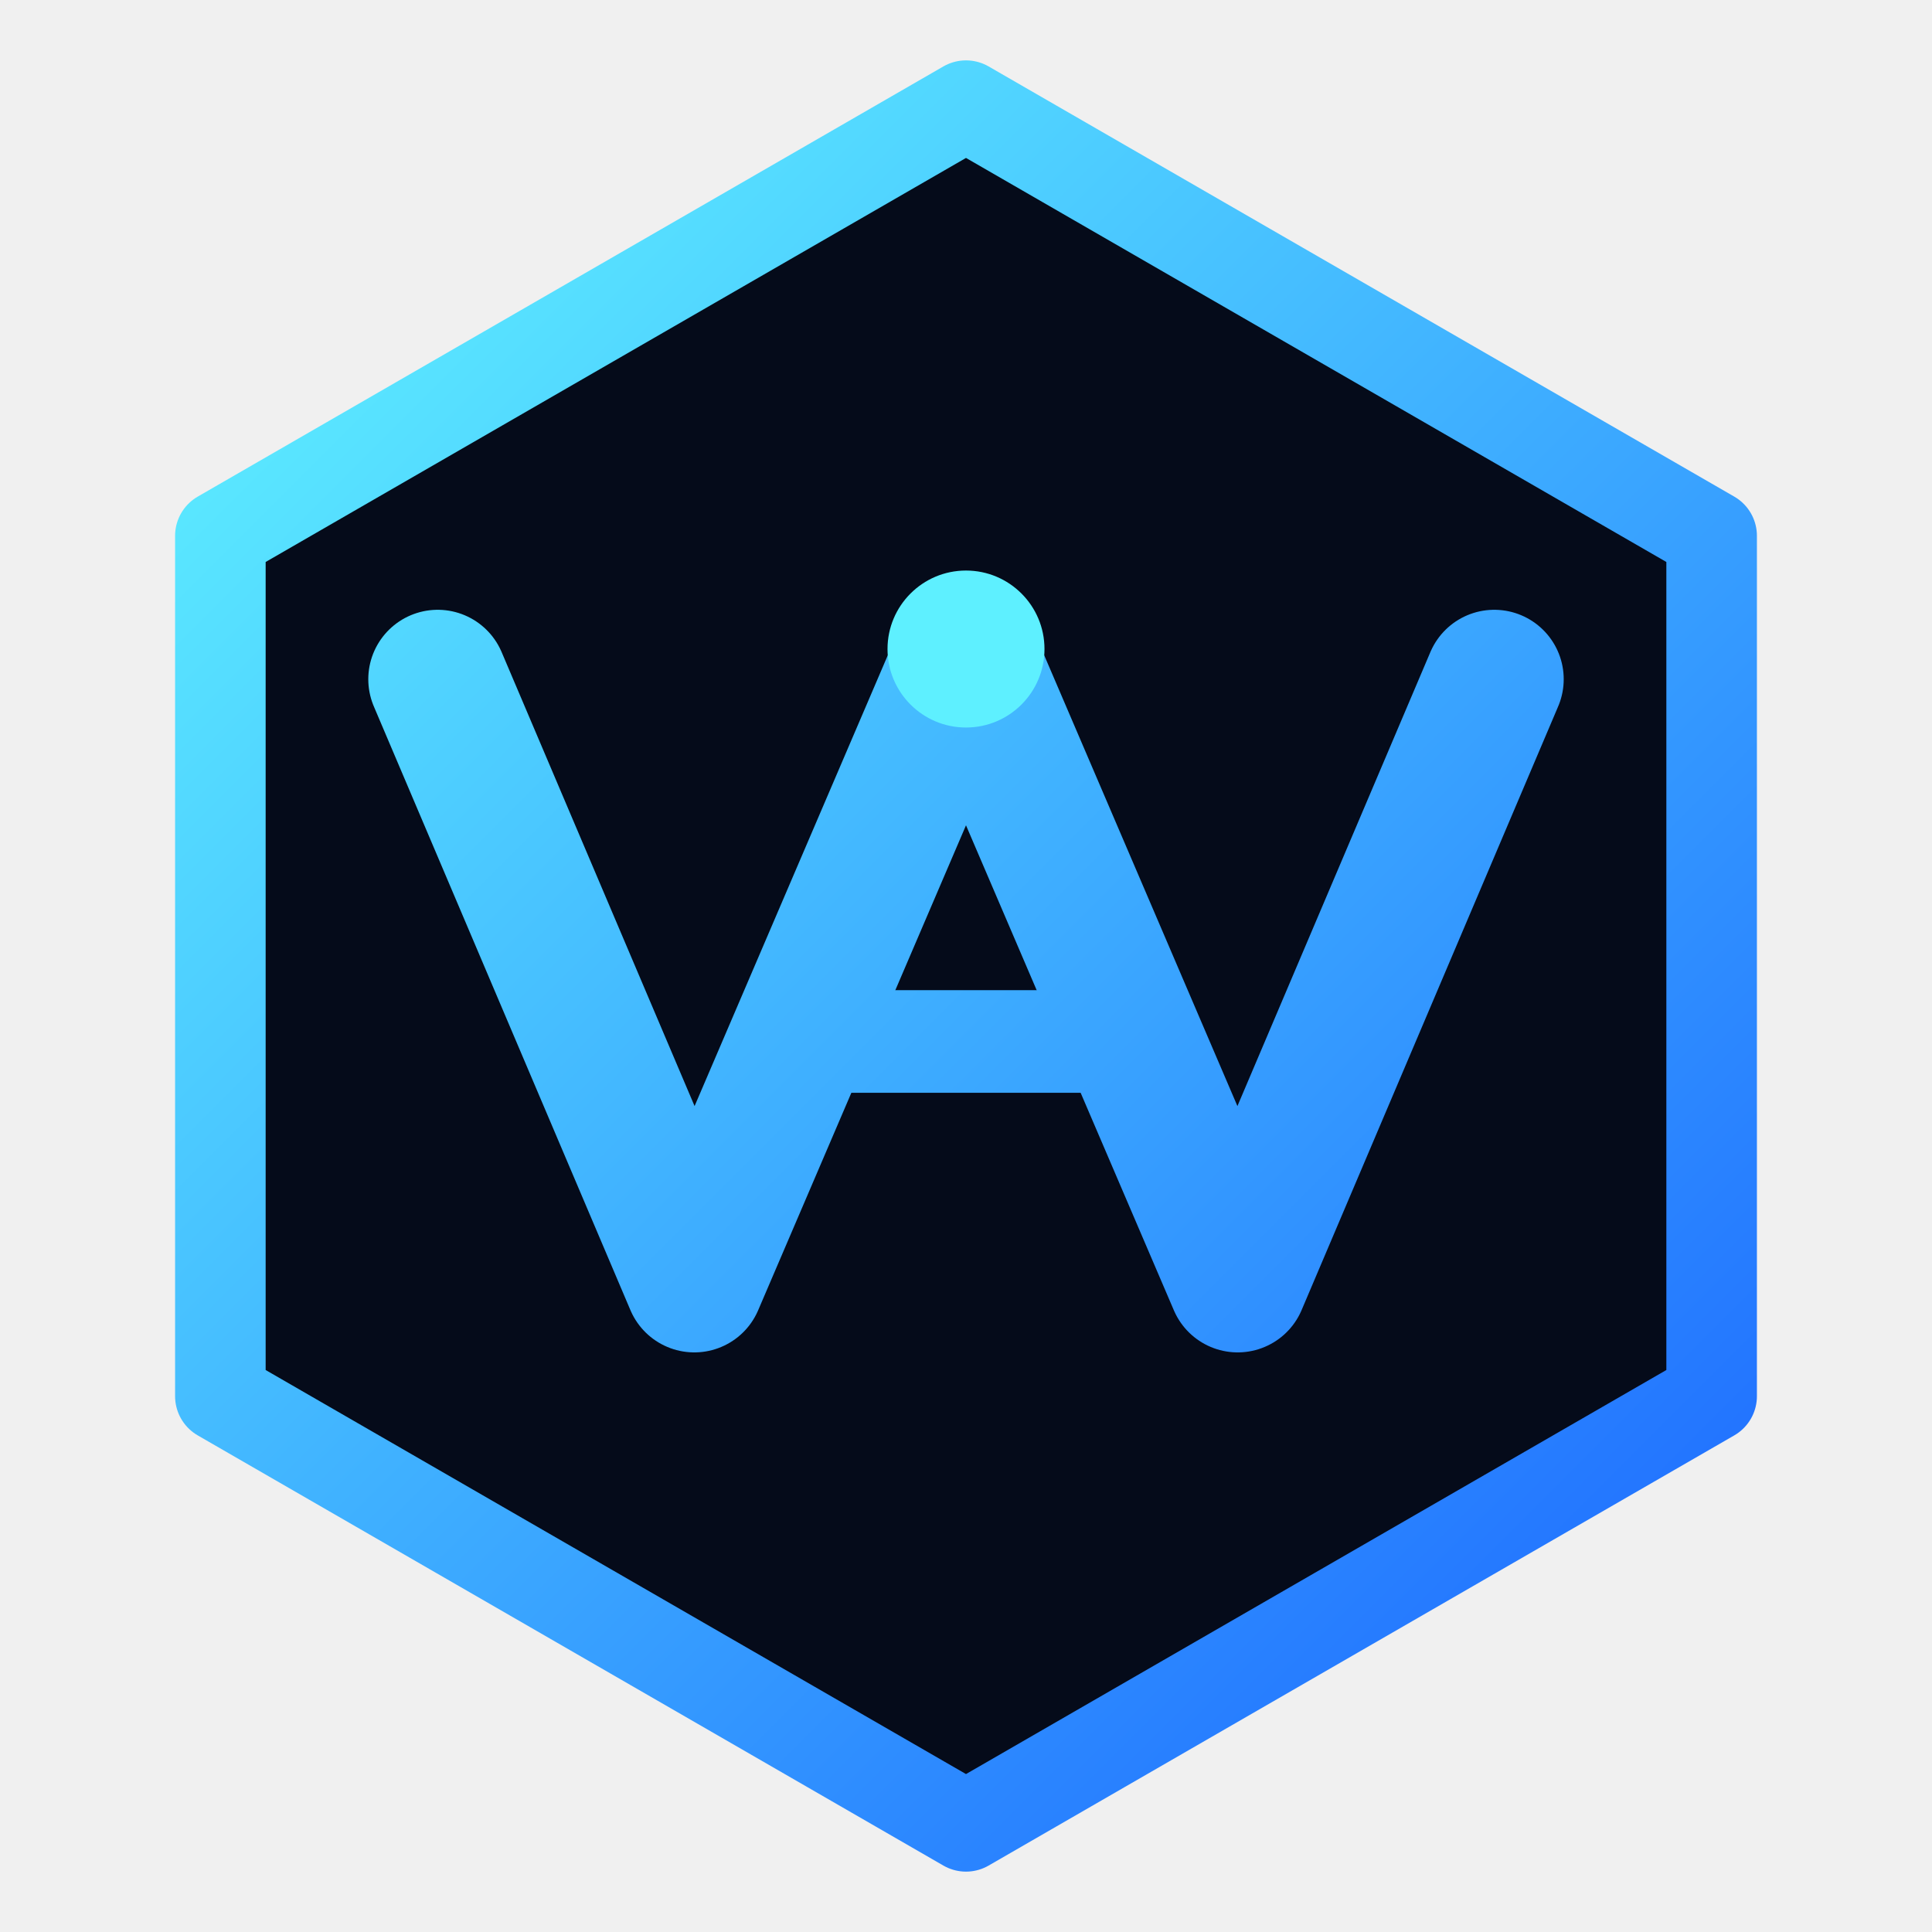
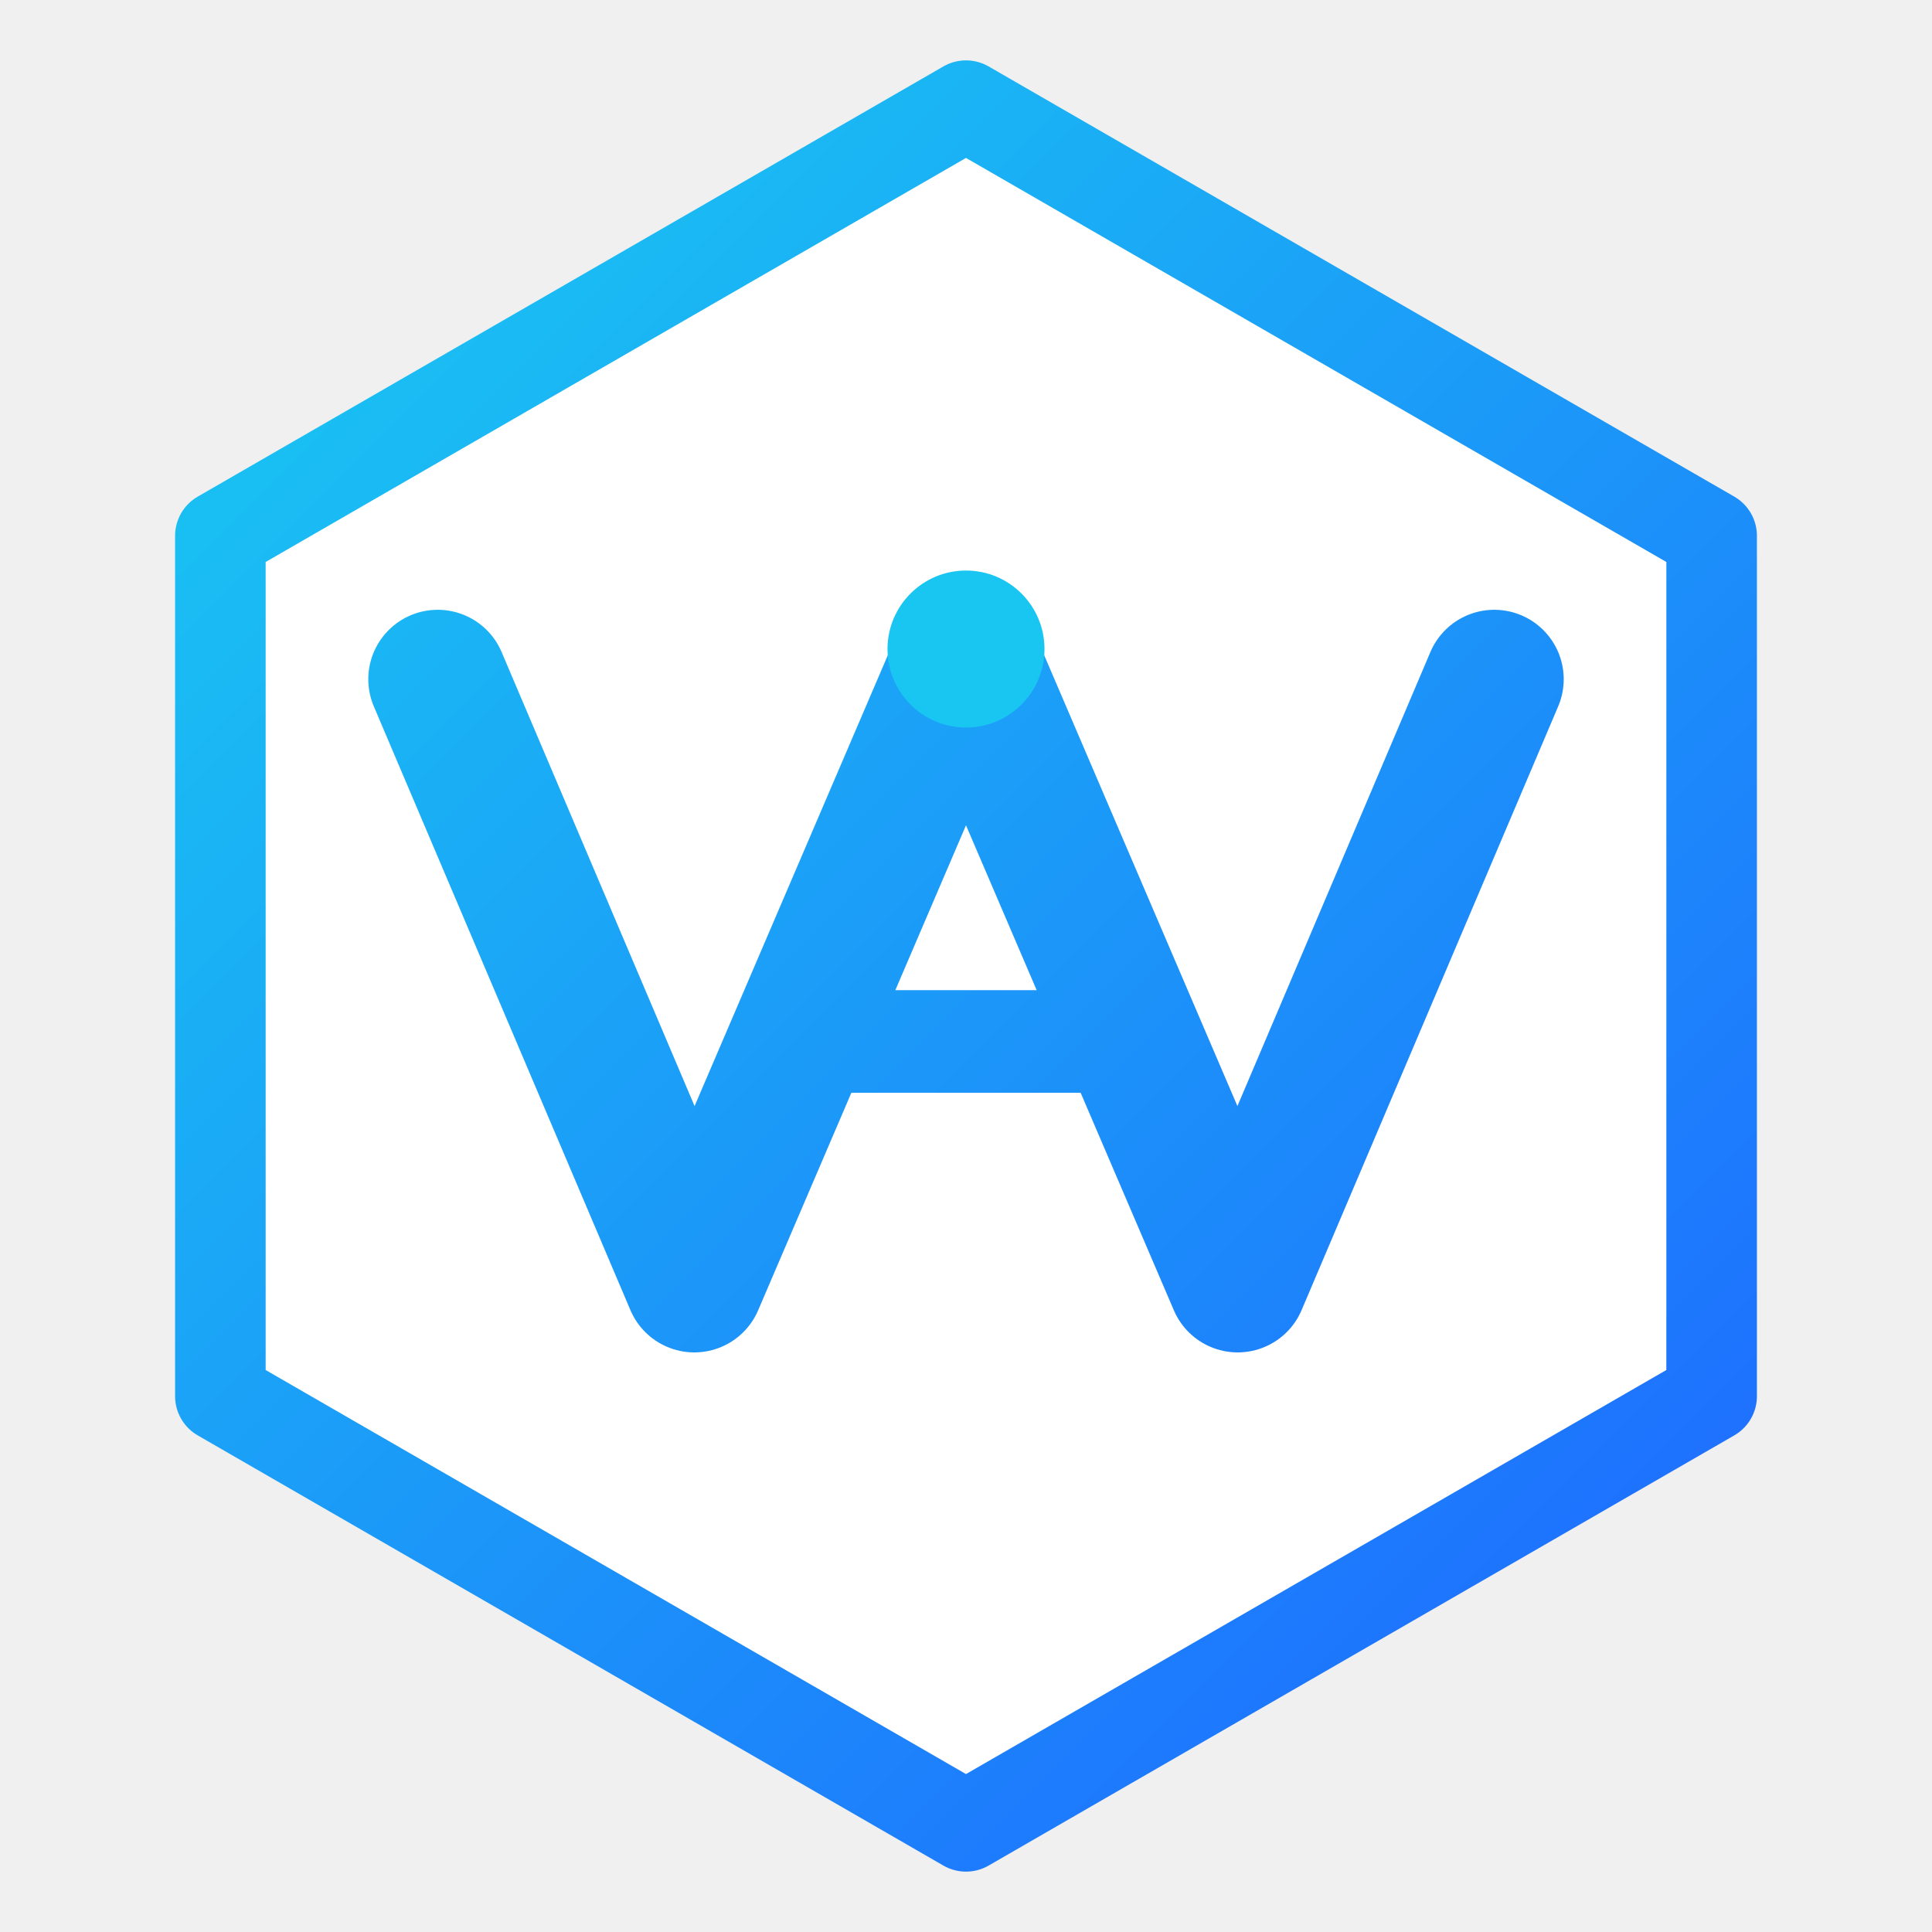
<svg xmlns="http://www.w3.org/2000/svg" viewBox="0 0 64 64" fill="none">
  <defs>
    <linearGradient id="g" x1="8" y1="8" x2="56" y2="56" gradientUnits="userSpaceOnUse">
-       <stop stop-color="#5EF0FF" />
+       <stop stop-color="#19C6F2" />
      <stop offset="1" stop-color="#1E6BFF" />
    </linearGradient>
  </defs>
-   <path d="M32 3.5 56.7 17.75v28.5L32 60.5 7.3 46.25v-28.5L32 3.5Z" fill="#050B1A" stroke="url(#g)" stroke-width="3" stroke-linejoin="round" />
+   <path d="M32 3.5 56.7 17.75v28.5L32 60.5 7.3 46.25v-28.5L32 3.5Z" fill="#FFFFFF" stroke="url(#g)" stroke-width="3" stroke-linejoin="round" />
  <path d="M14.5 22.5 23 42.5 32 21.5 41 42.5 49.5 22.5" stroke="url(#g)" stroke-width="4.6" stroke-linecap="round" stroke-linejoin="round" />
  <path d="M27.6 34.5h8.8" stroke="url(#g)" stroke-width="3.4" stroke-linecap="round" />
-   <circle cx="32" cy="21.5" r="2.6" fill="#5EF0FF" />
+   <circle cx="32" cy="21.5" r="2.6" fill="#19C6F2" />
</svg>
